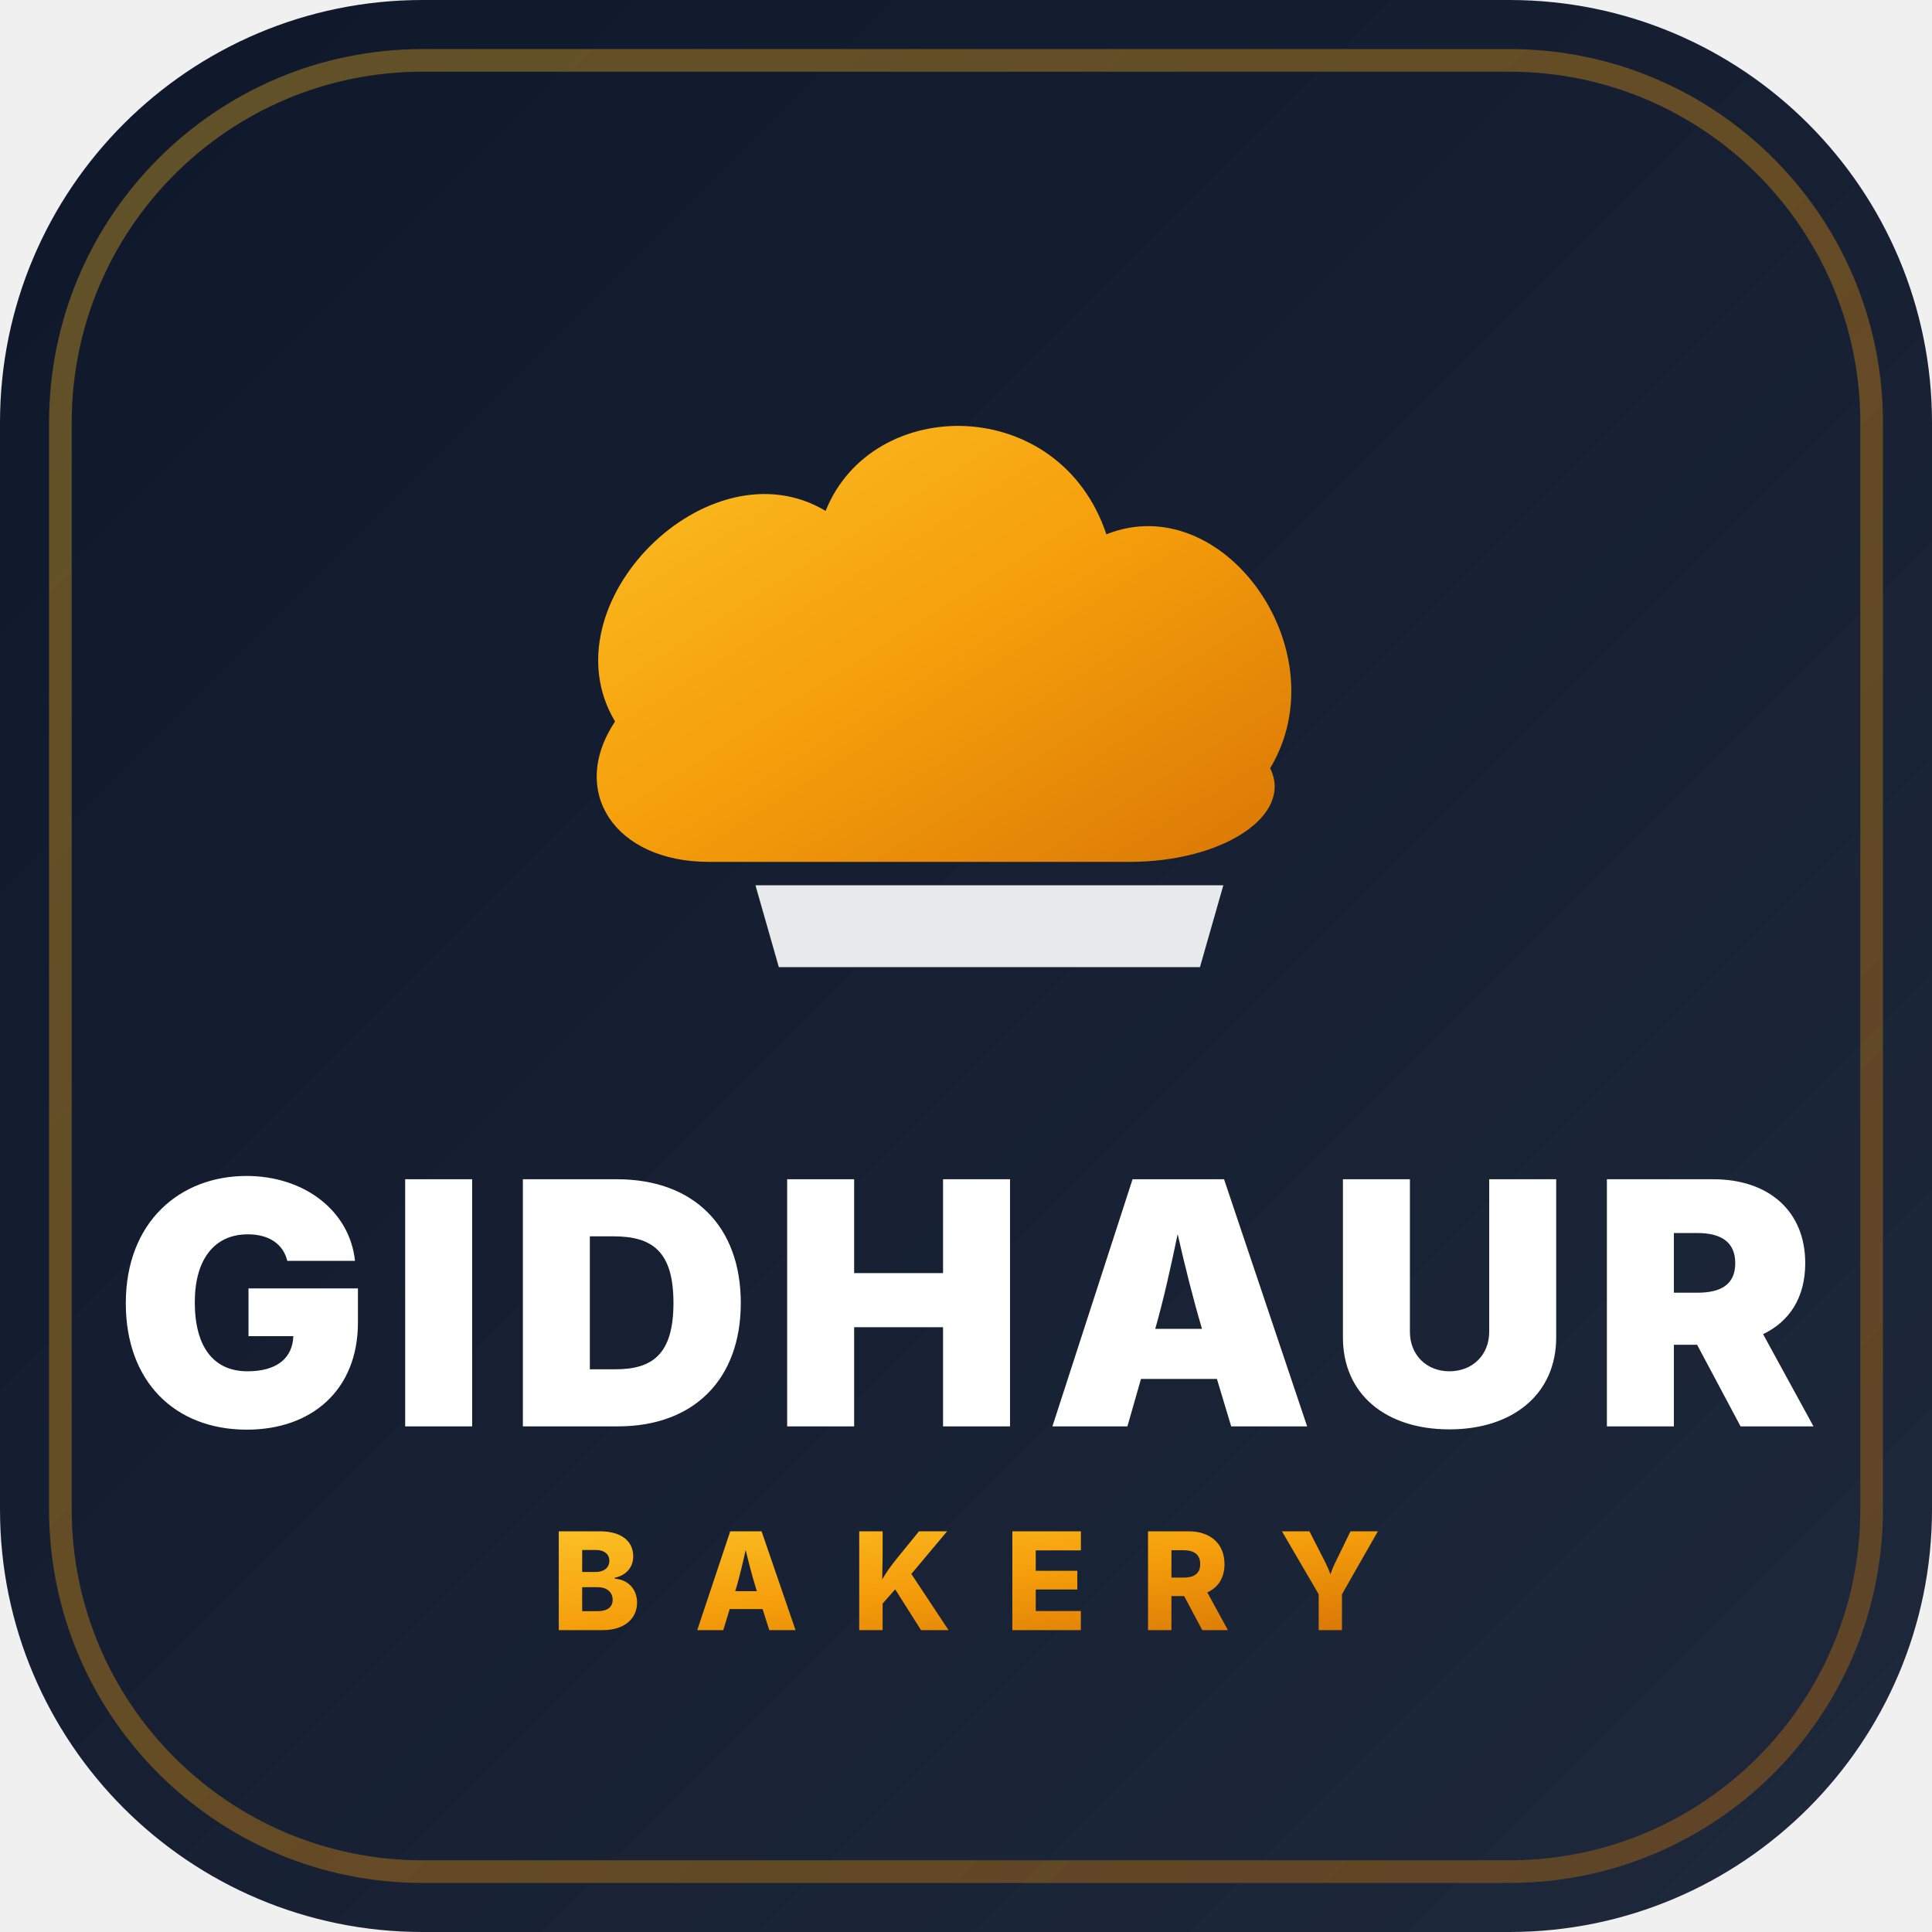
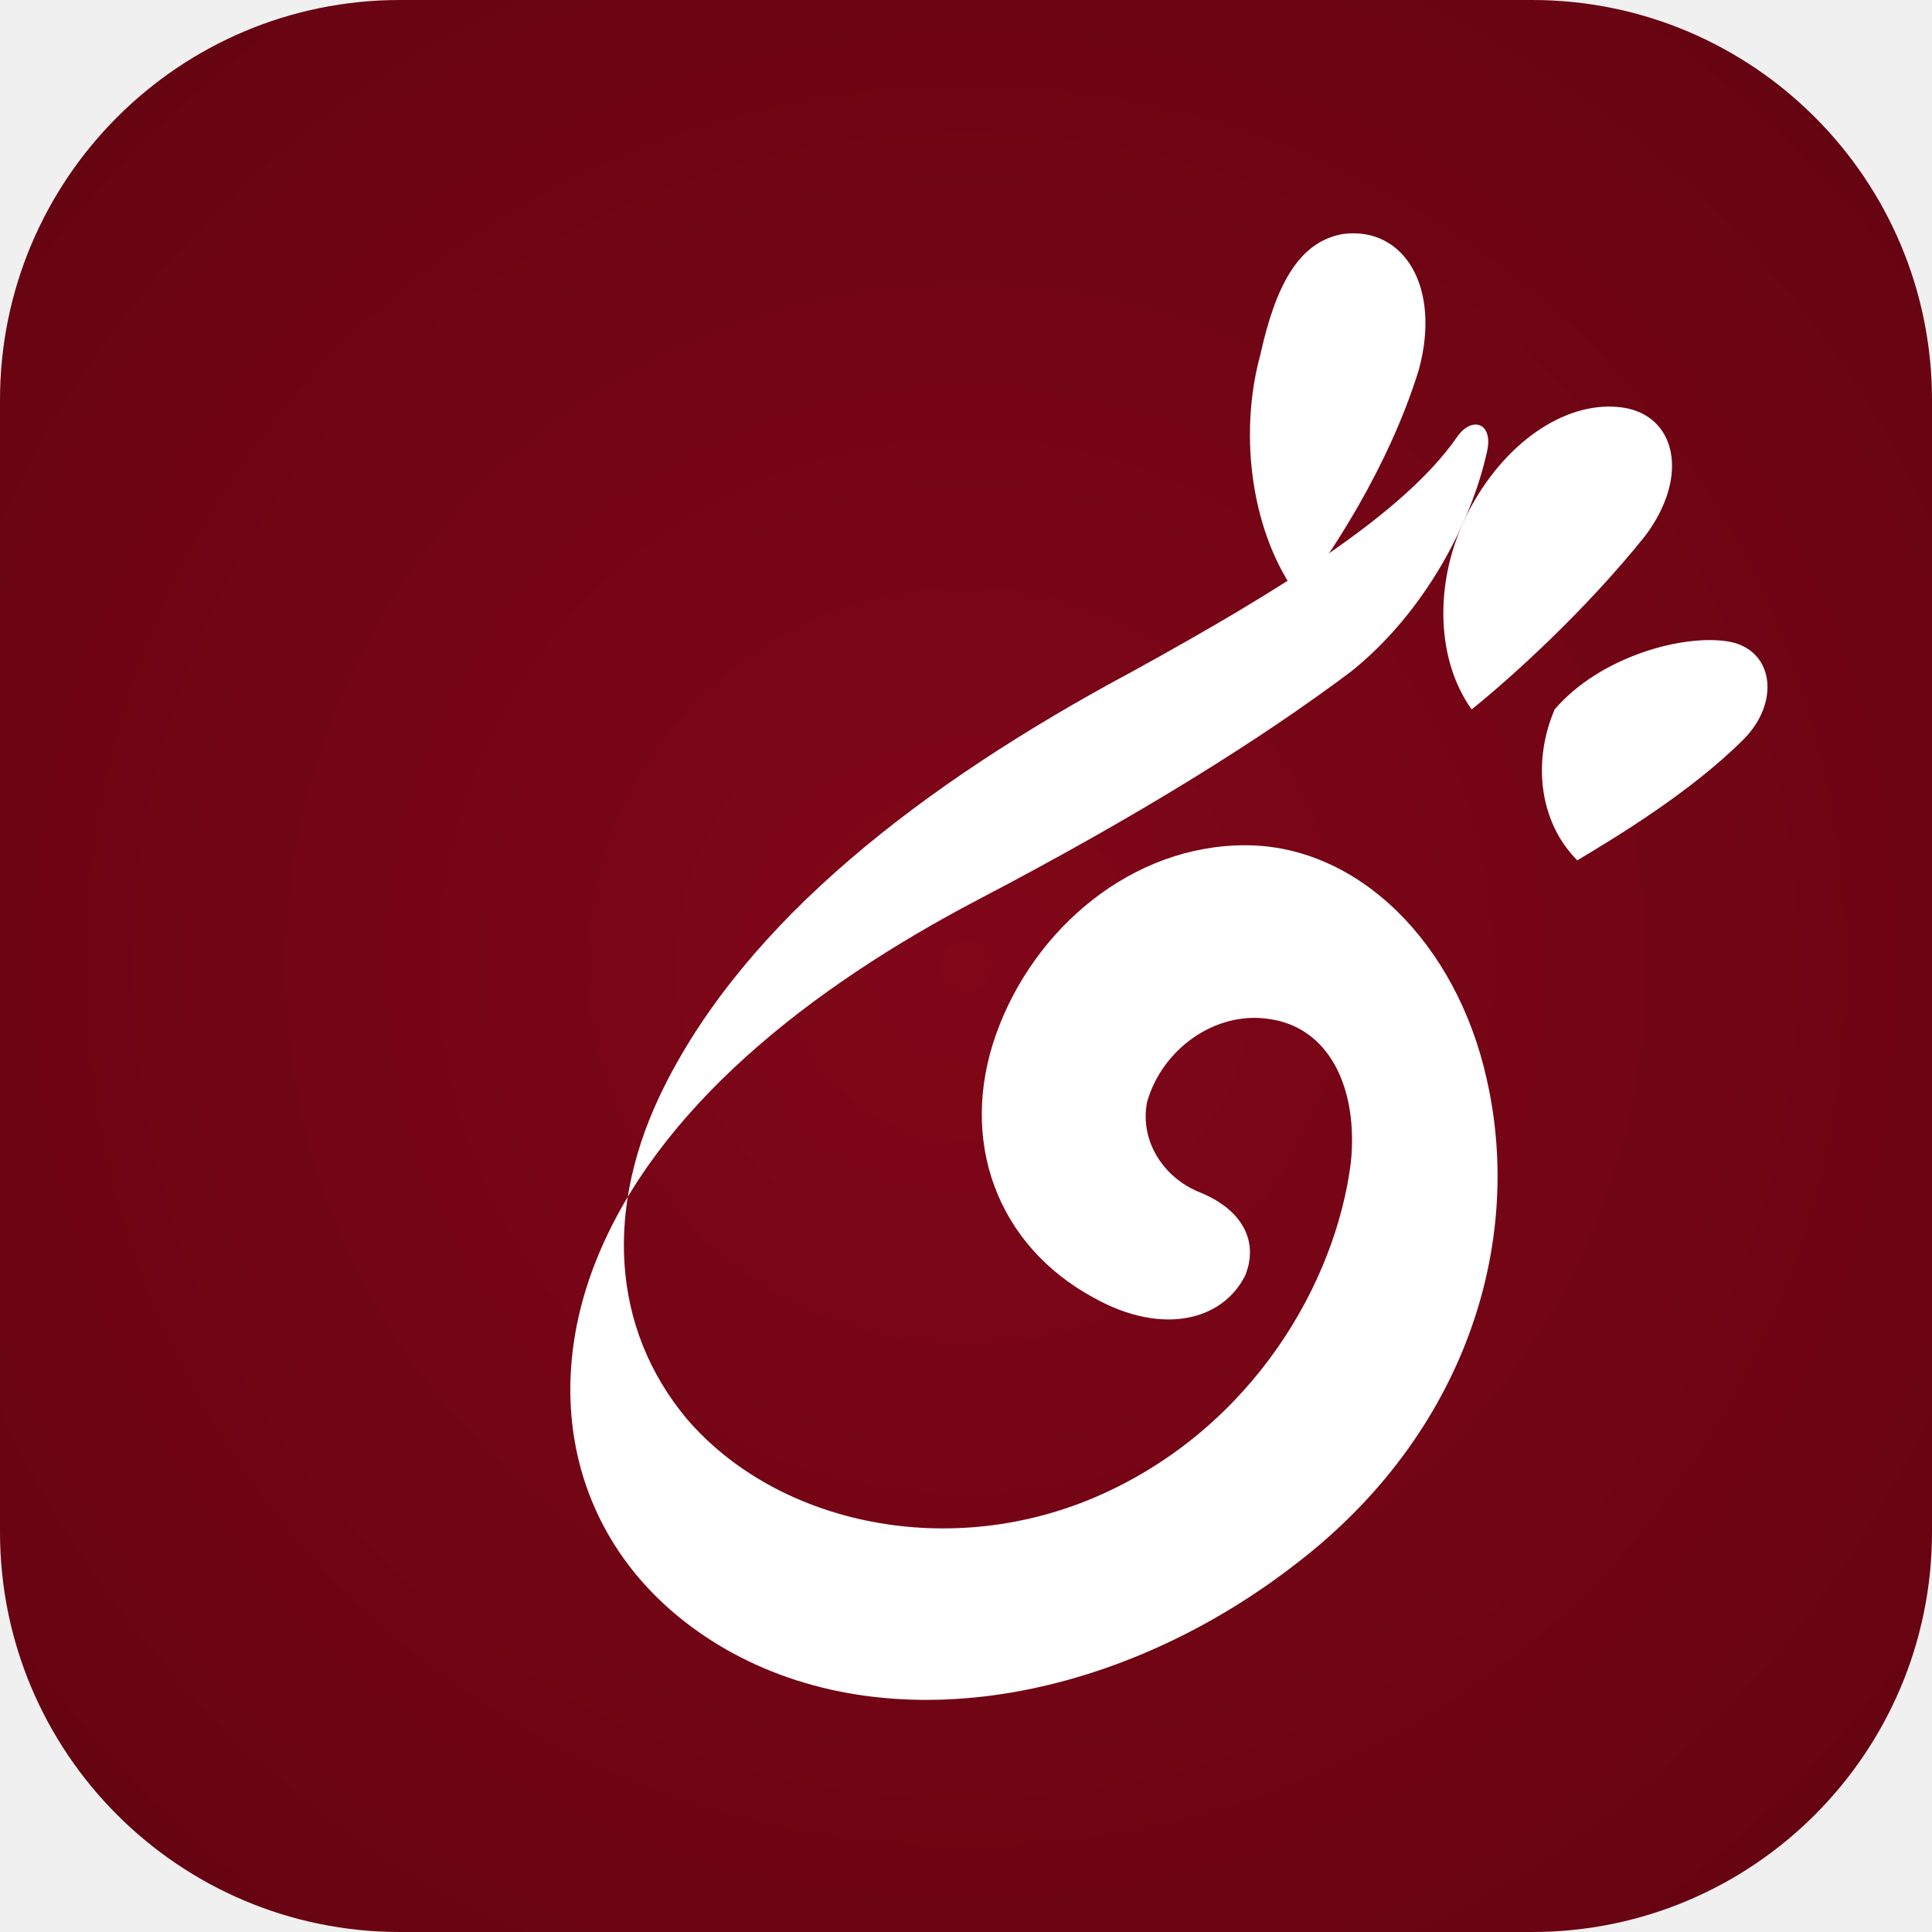
<svg xmlns="http://www.w3.org/2000/svg" viewBox="0 0 512 512" width="512" height="512">
  <defs>
-     <linearGradient id="gbGrad512" x1="0%" y1="0%" x2="100%" y2="100%">
-       <stop offset="0%" stop-color="#0f172a" />
-       <stop offset="100%" stop-color="#1e293b" />
-     </linearGradient>
-     <linearGradient id="goldGrad512" x1="0%" y1="0%" x2="100%" y2="100%">
-       <stop offset="0%" stop-color="#fbbf24" />
-       <stop offset="50%" stop-color="#f59e0b" />
-       <stop offset="100%" stop-color="#d97706" />
-     </linearGradient>
+     <radialGradient id="bgGrad" cx="50%" cy="50%" r="70%">
+       <stop offset="0%" stop-color="#800618" />
+       <stop offset="85%" stop-color="#690412" />
+       <stop offset="100%" stop-color="#55030e" />
+     </radialGradient>
  </defs>
-   <rect width="512" height="512" rx="112" fill="url(#gbGrad512)" />
-   <rect x="16" y="16" width="480" height="480" rx="96" fill="none" stroke="url(#goldGrad512)" stroke-width="6" opacity="0.35" />
-   <g transform="translate(256, 185) scale(3.1)">
-     <path d="M-22 6 C-28 -4, -14 -18, -4 -12 C0 -22, 16 -22, 20 -10 C30 -14, 40 0, 34 10 C36 14, 30 18, 22 18 L-14 18 C-22 18, -26 12, -22 6 Z" fill="url(#goldGrad512)" transform="translate(-8, -4)" />
-     <path d="M-18 16 L22 16 L20 23 L-16 23 Z" fill="#ffffff" opacity="0.9" />
+   <rect width="512" height="512" rx="106" fill="url(#bgGrad)" />
+   <g fill="#ffffff">
+     <path d="M 358 178              C 334 196, 302 216, 260 238              C 214 262, 174 294, 158 334              C 142 374, 154 416, 194 438              C 238 462, 298 450, 344 414              C 388 380, 404 330, 394 286              C 386 250, 360 224, 330 224              C 300 224, 274 246, 264 274              C 254 302, 264 330, 290 344              C 308 354, 324 350, 330 338              C 334 328, 328 320, 318 316              C 308 312, 302 302, 304 292              C 308 278, 322 268, 336 270              C 352 272, 360 288, 358 308              C 354 340, 332 378, 292 396              C 252 414, 206 404, 182 376              C 162 352, 160 320, 176 288              C 198 244, 244 208, 300 178              C 340 156, 372 136, 386 116              C 390 110, 396 112, 394 120              C 390 138, 378 162, 358 178 Z" />
+     <path d="M 334 94              C 328 116, 332 142, 344 158              C 352 148, 368 124, 376 98              C 382 76, 372 60, 356 62              C 344 64, 338 76, 334 94 Z" />
+     <path d="M 390 134              C 380 152, 380 174, 390 188              C 400 180, 420 162, 436 142              C 448 126, 444 110, 430 108              C 416 106, 400 116, 390 134 Z" />
+     <path d="M 412 188              C 406 202, 408 218, 418 228              C 428 222, 448 210, 462 196              C 472 186, 470 172, 458 170              C 446 168, 424 174, 412 188 Z" />
  </g>
-   <text x="256" y="378" font-family="'Plus Jakarta Sans', 'Inter', system-ui, -apple-system, sans-serif" font-size="90" font-weight="900" fill="#ffffff" text-anchor="middle" letter-spacing="5">
-     GIDHAUR
-   </text>
-   <text x="256" y="432" font-family="'Plus Jakarta Sans', 'Inter', system-ui, -apple-system, sans-serif" font-size="36" font-weight="800" fill="url(#goldGrad512)" text-anchor="middle" letter-spacing="14">
-     BAKERY
-   </text>
</svg>
